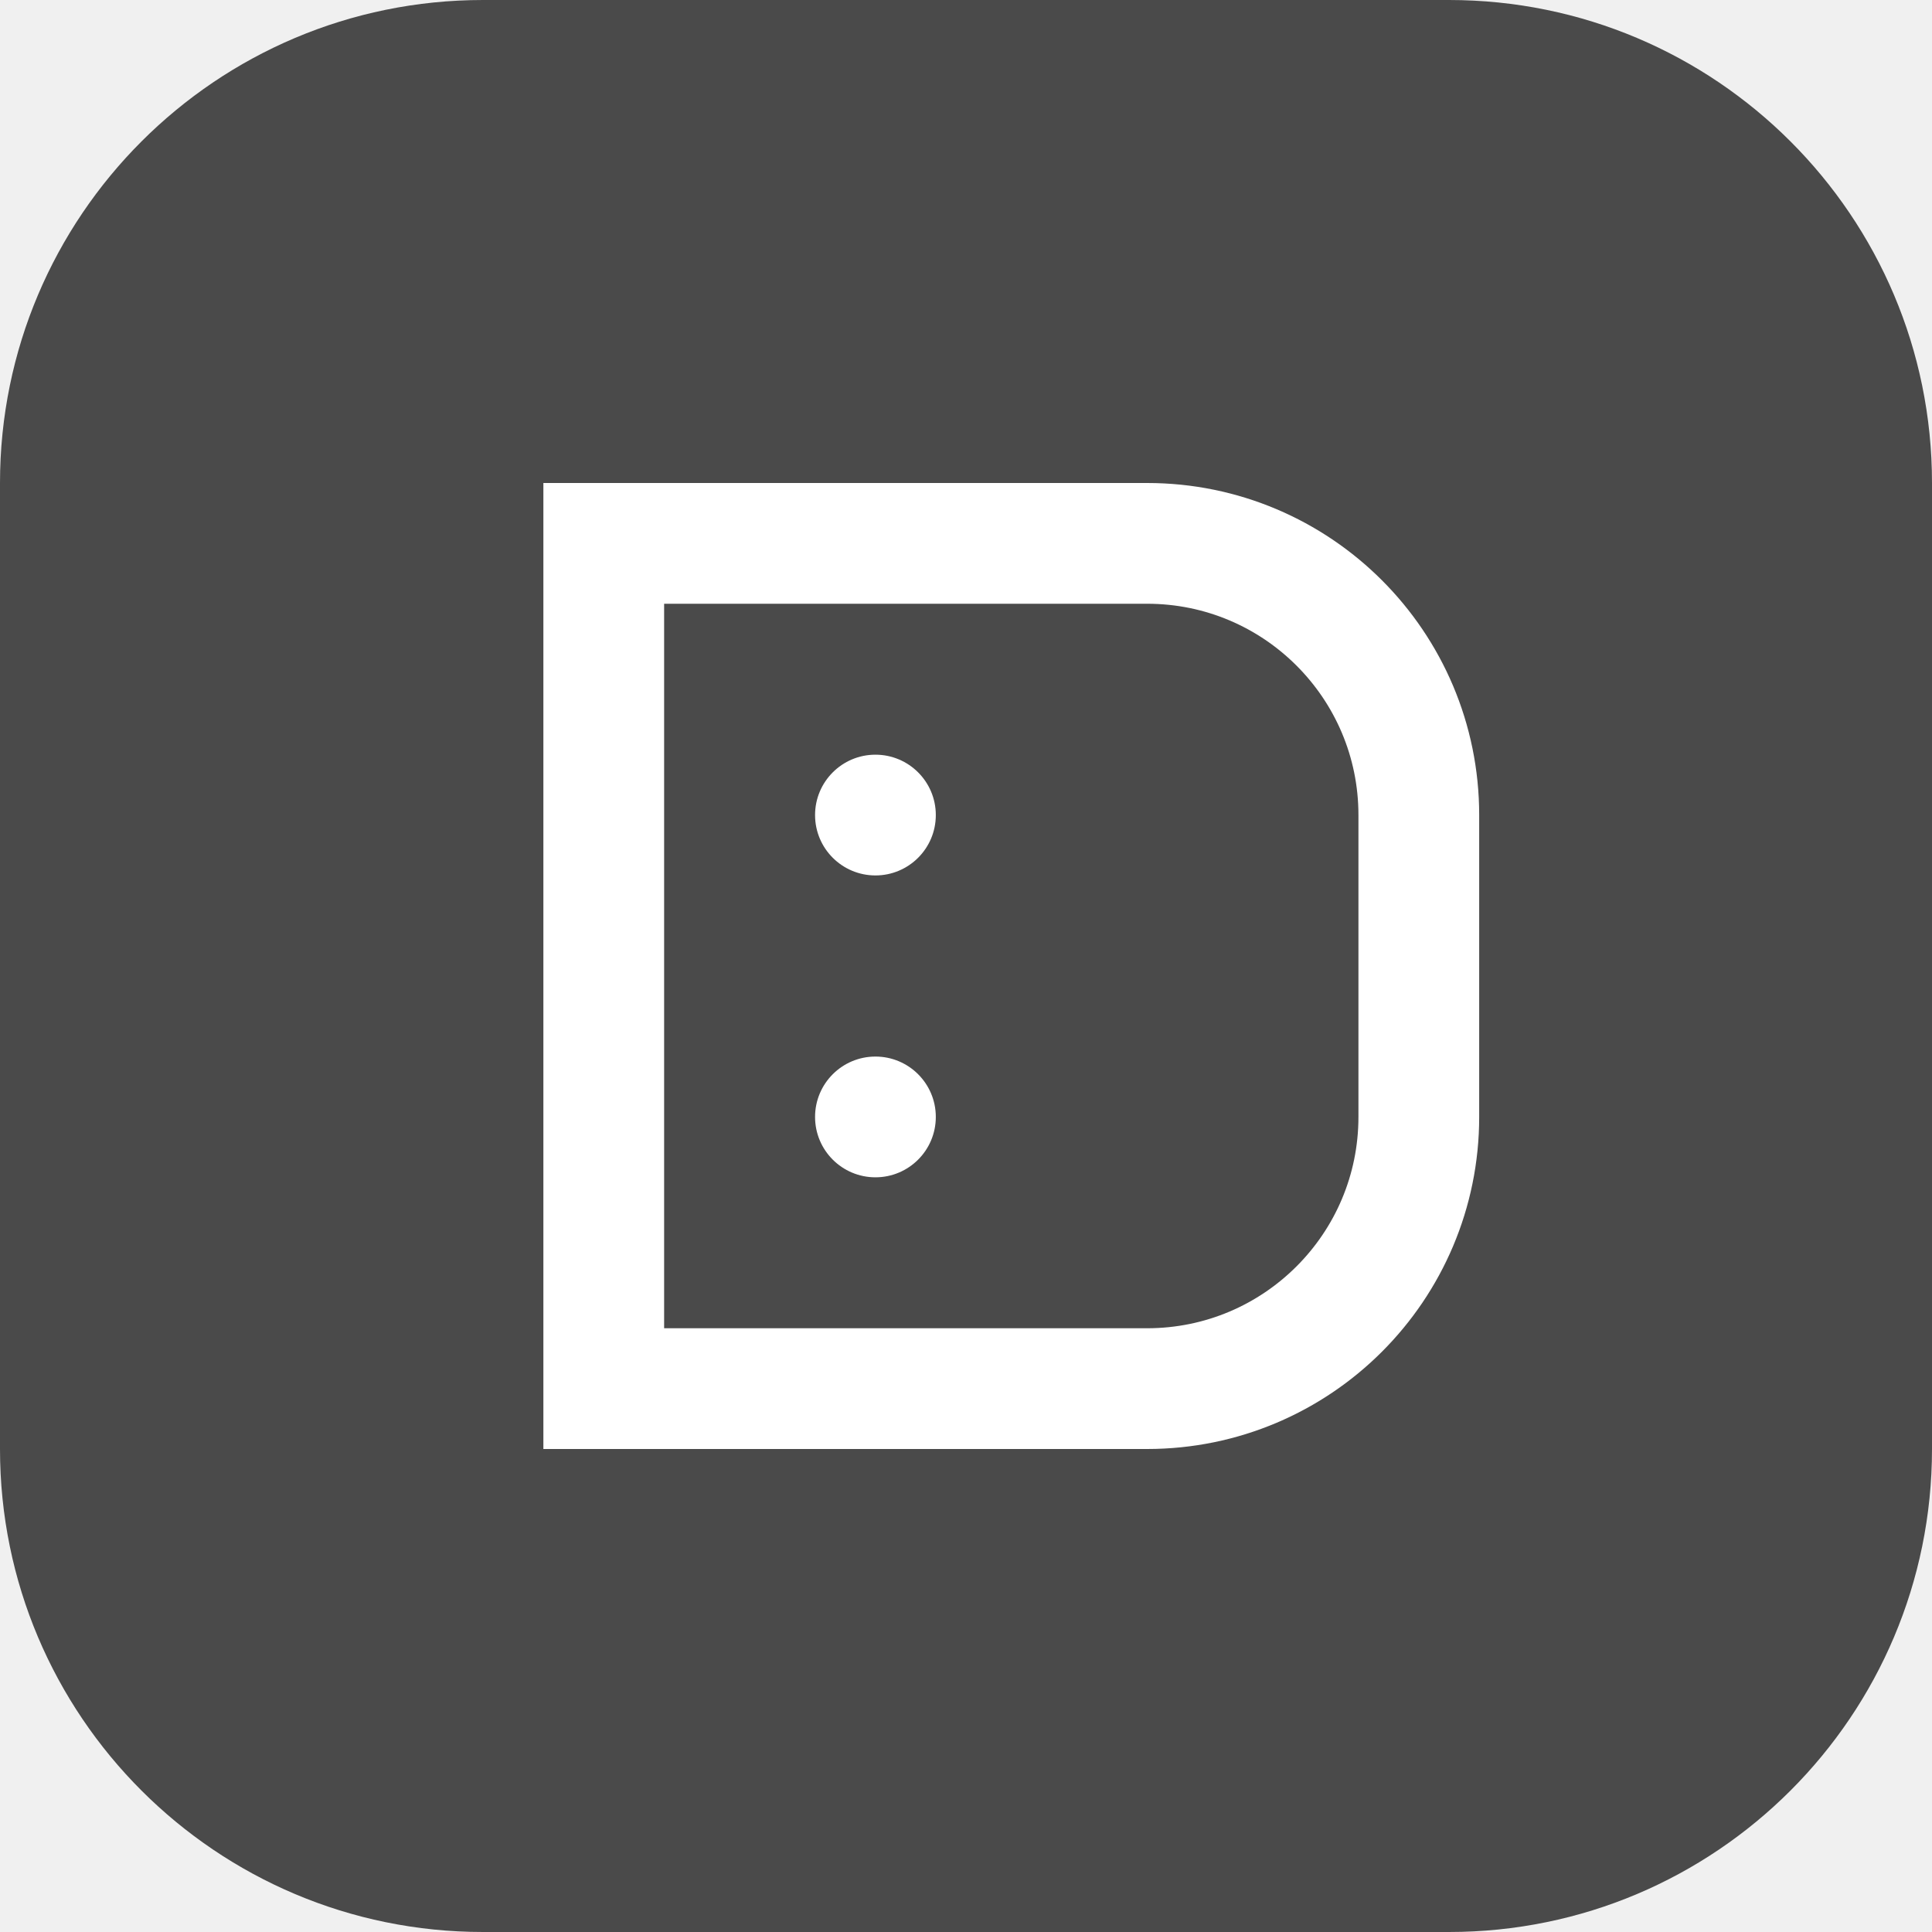
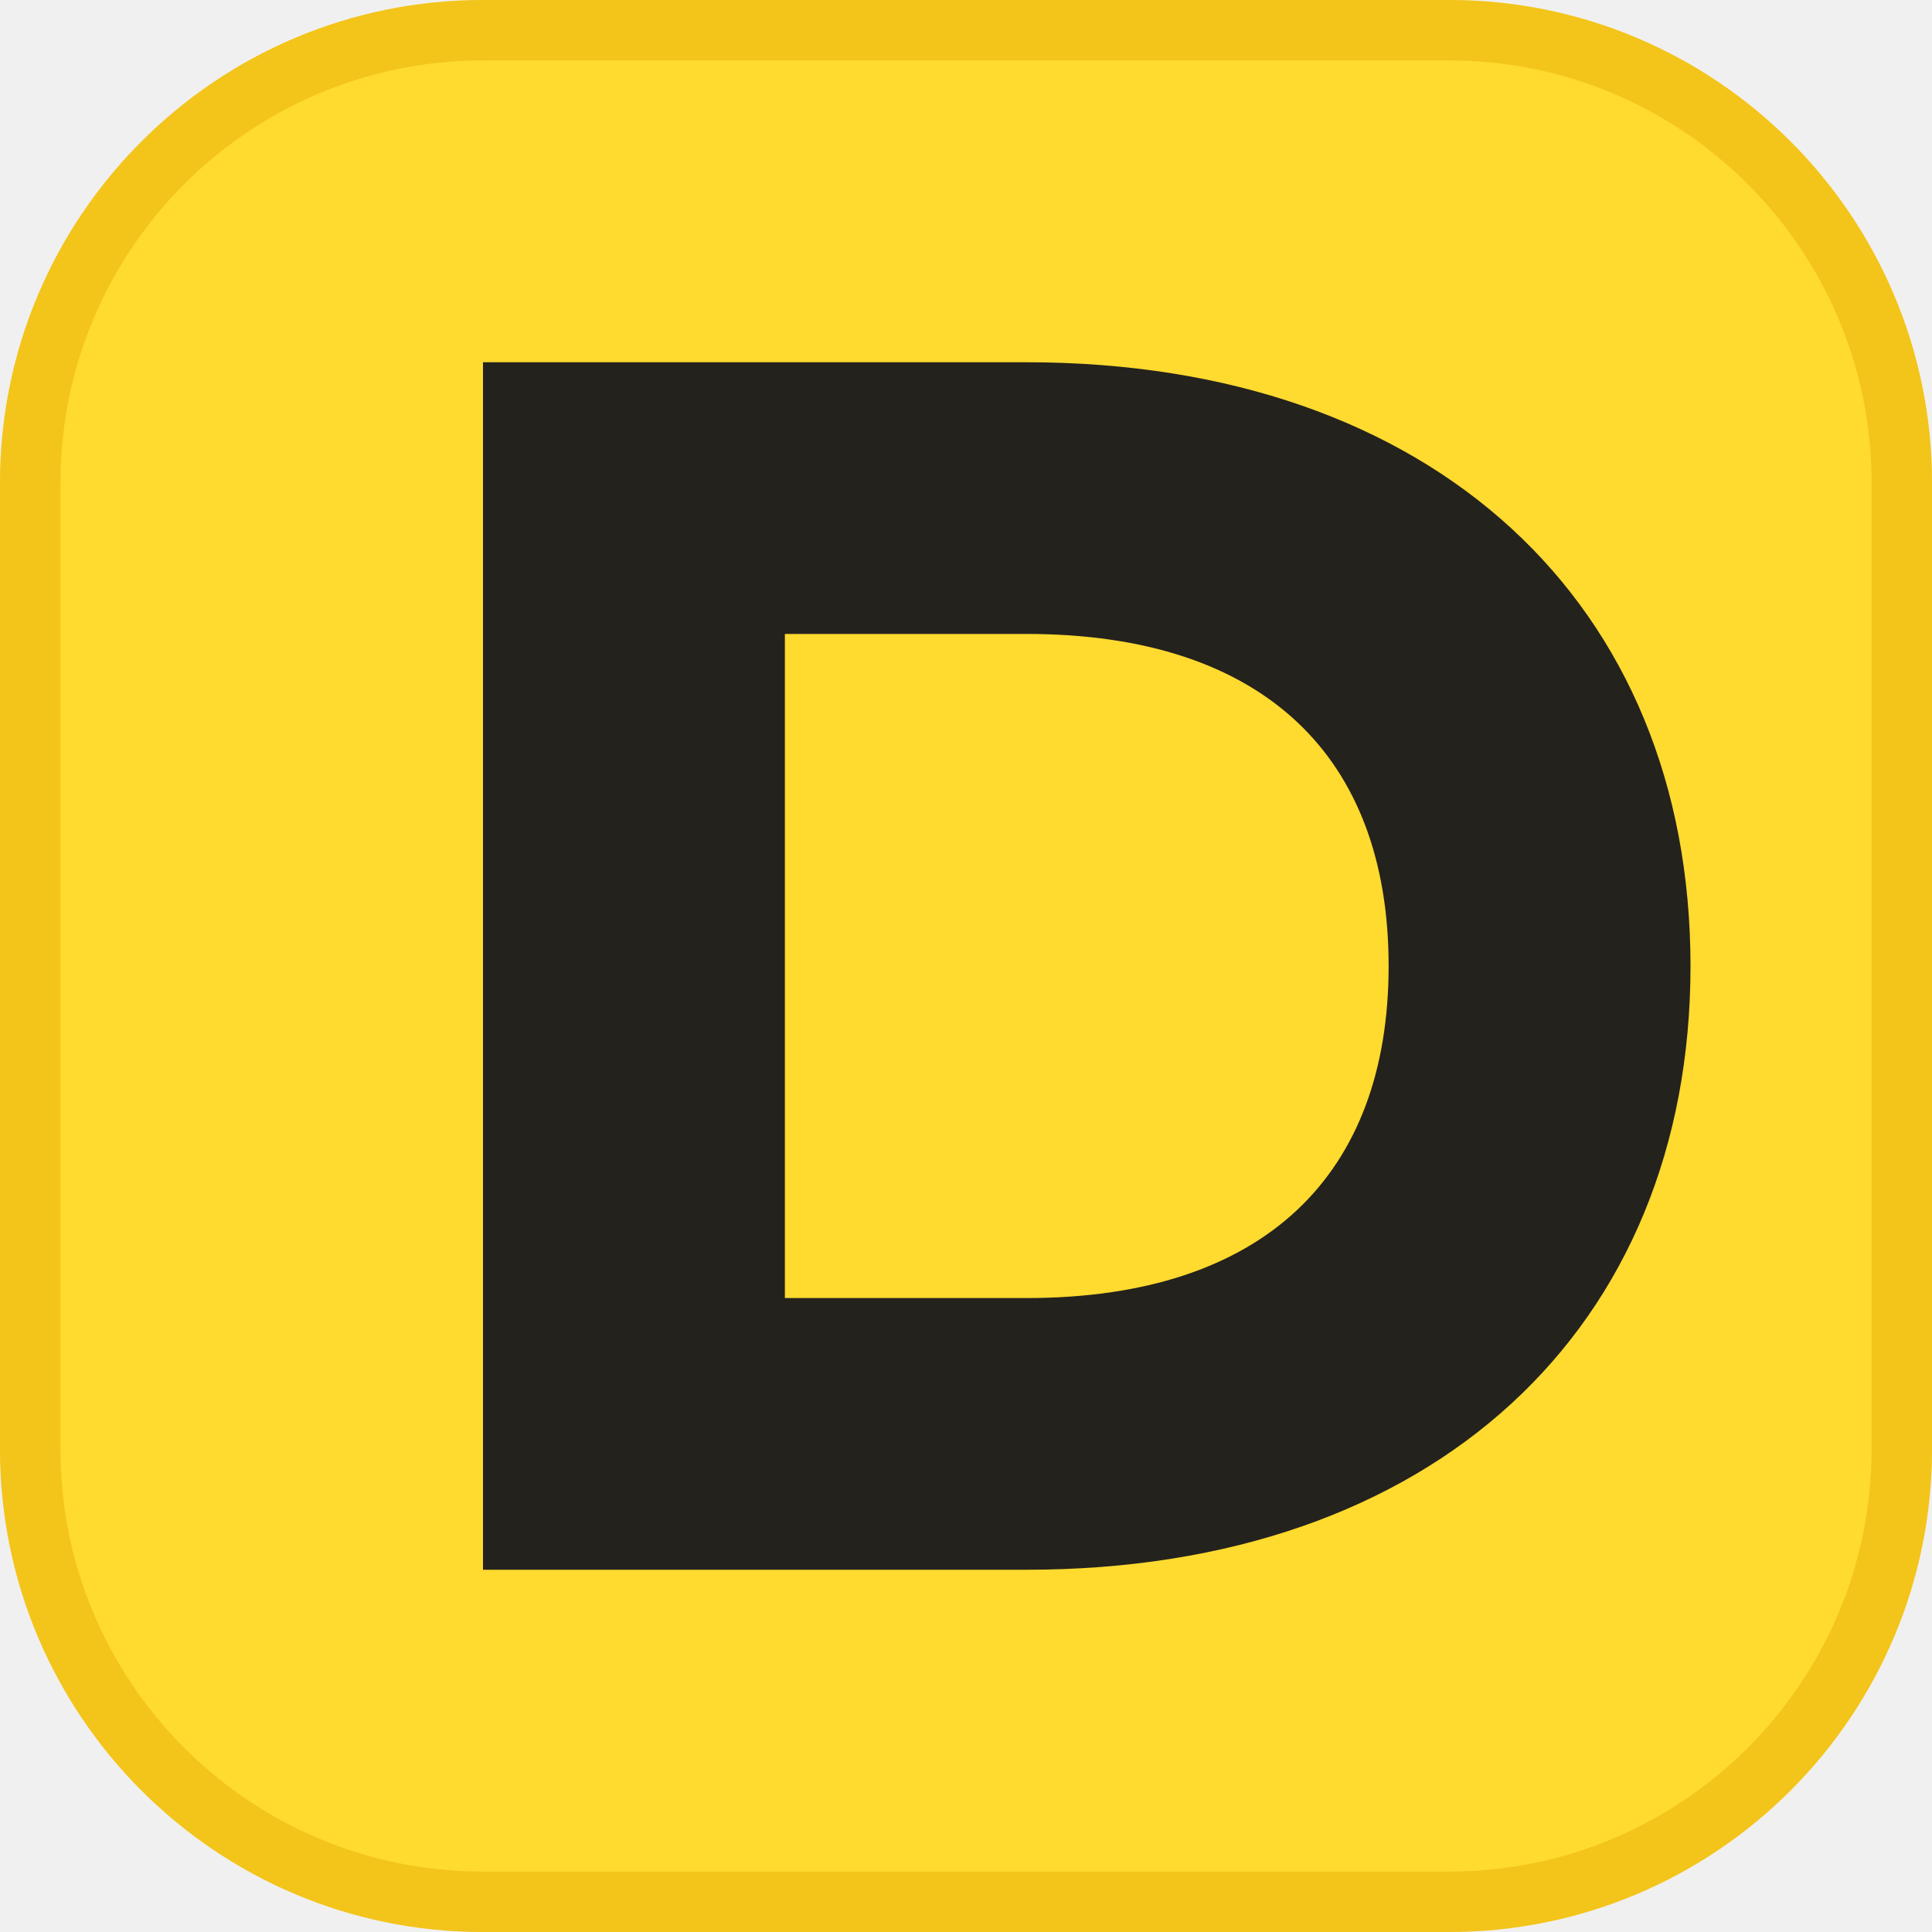
- <svg xmlns="http://www.w3.org/2000/svg" viewBox="0 0 64 64">
-   <rect width="64" height="64" rx="16" fill="#4a4a4a" />
-   <path d="M20 18h18a9 9 0 0 1 9 9v10a9 9 0 0 1-9 9H20z" fill="none" stroke="white" stroke-width="4" />
-   <circle cx="29" cy="27" r="2" fill="white" />
-   <circle cx="29" cy="37" r="2" fill="white" />
+ <svg xmlns="http://www.w3.org/2000/svg" viewBox="0 0 64 64" role="img" aria-label="Daybook">
+   <rect width="64" height="64" rx="16" fill="#FFDA2F" />
+   <rect x="1" y="1" width="62" height="62" rx="15" fill="none" stroke="#E6AA00" stroke-opacity=".45" stroke-width="2" />
+   <path fill="#24221D" fill-rule="evenodd" d="M16 12h18c13.5 0 22 8 22 20s-8.5 20-22 20H16V12Zm10 9v22h8c7.9 0 12-4.1 12-11s-4.1-11-12-11h-8Z" />
</svg>
